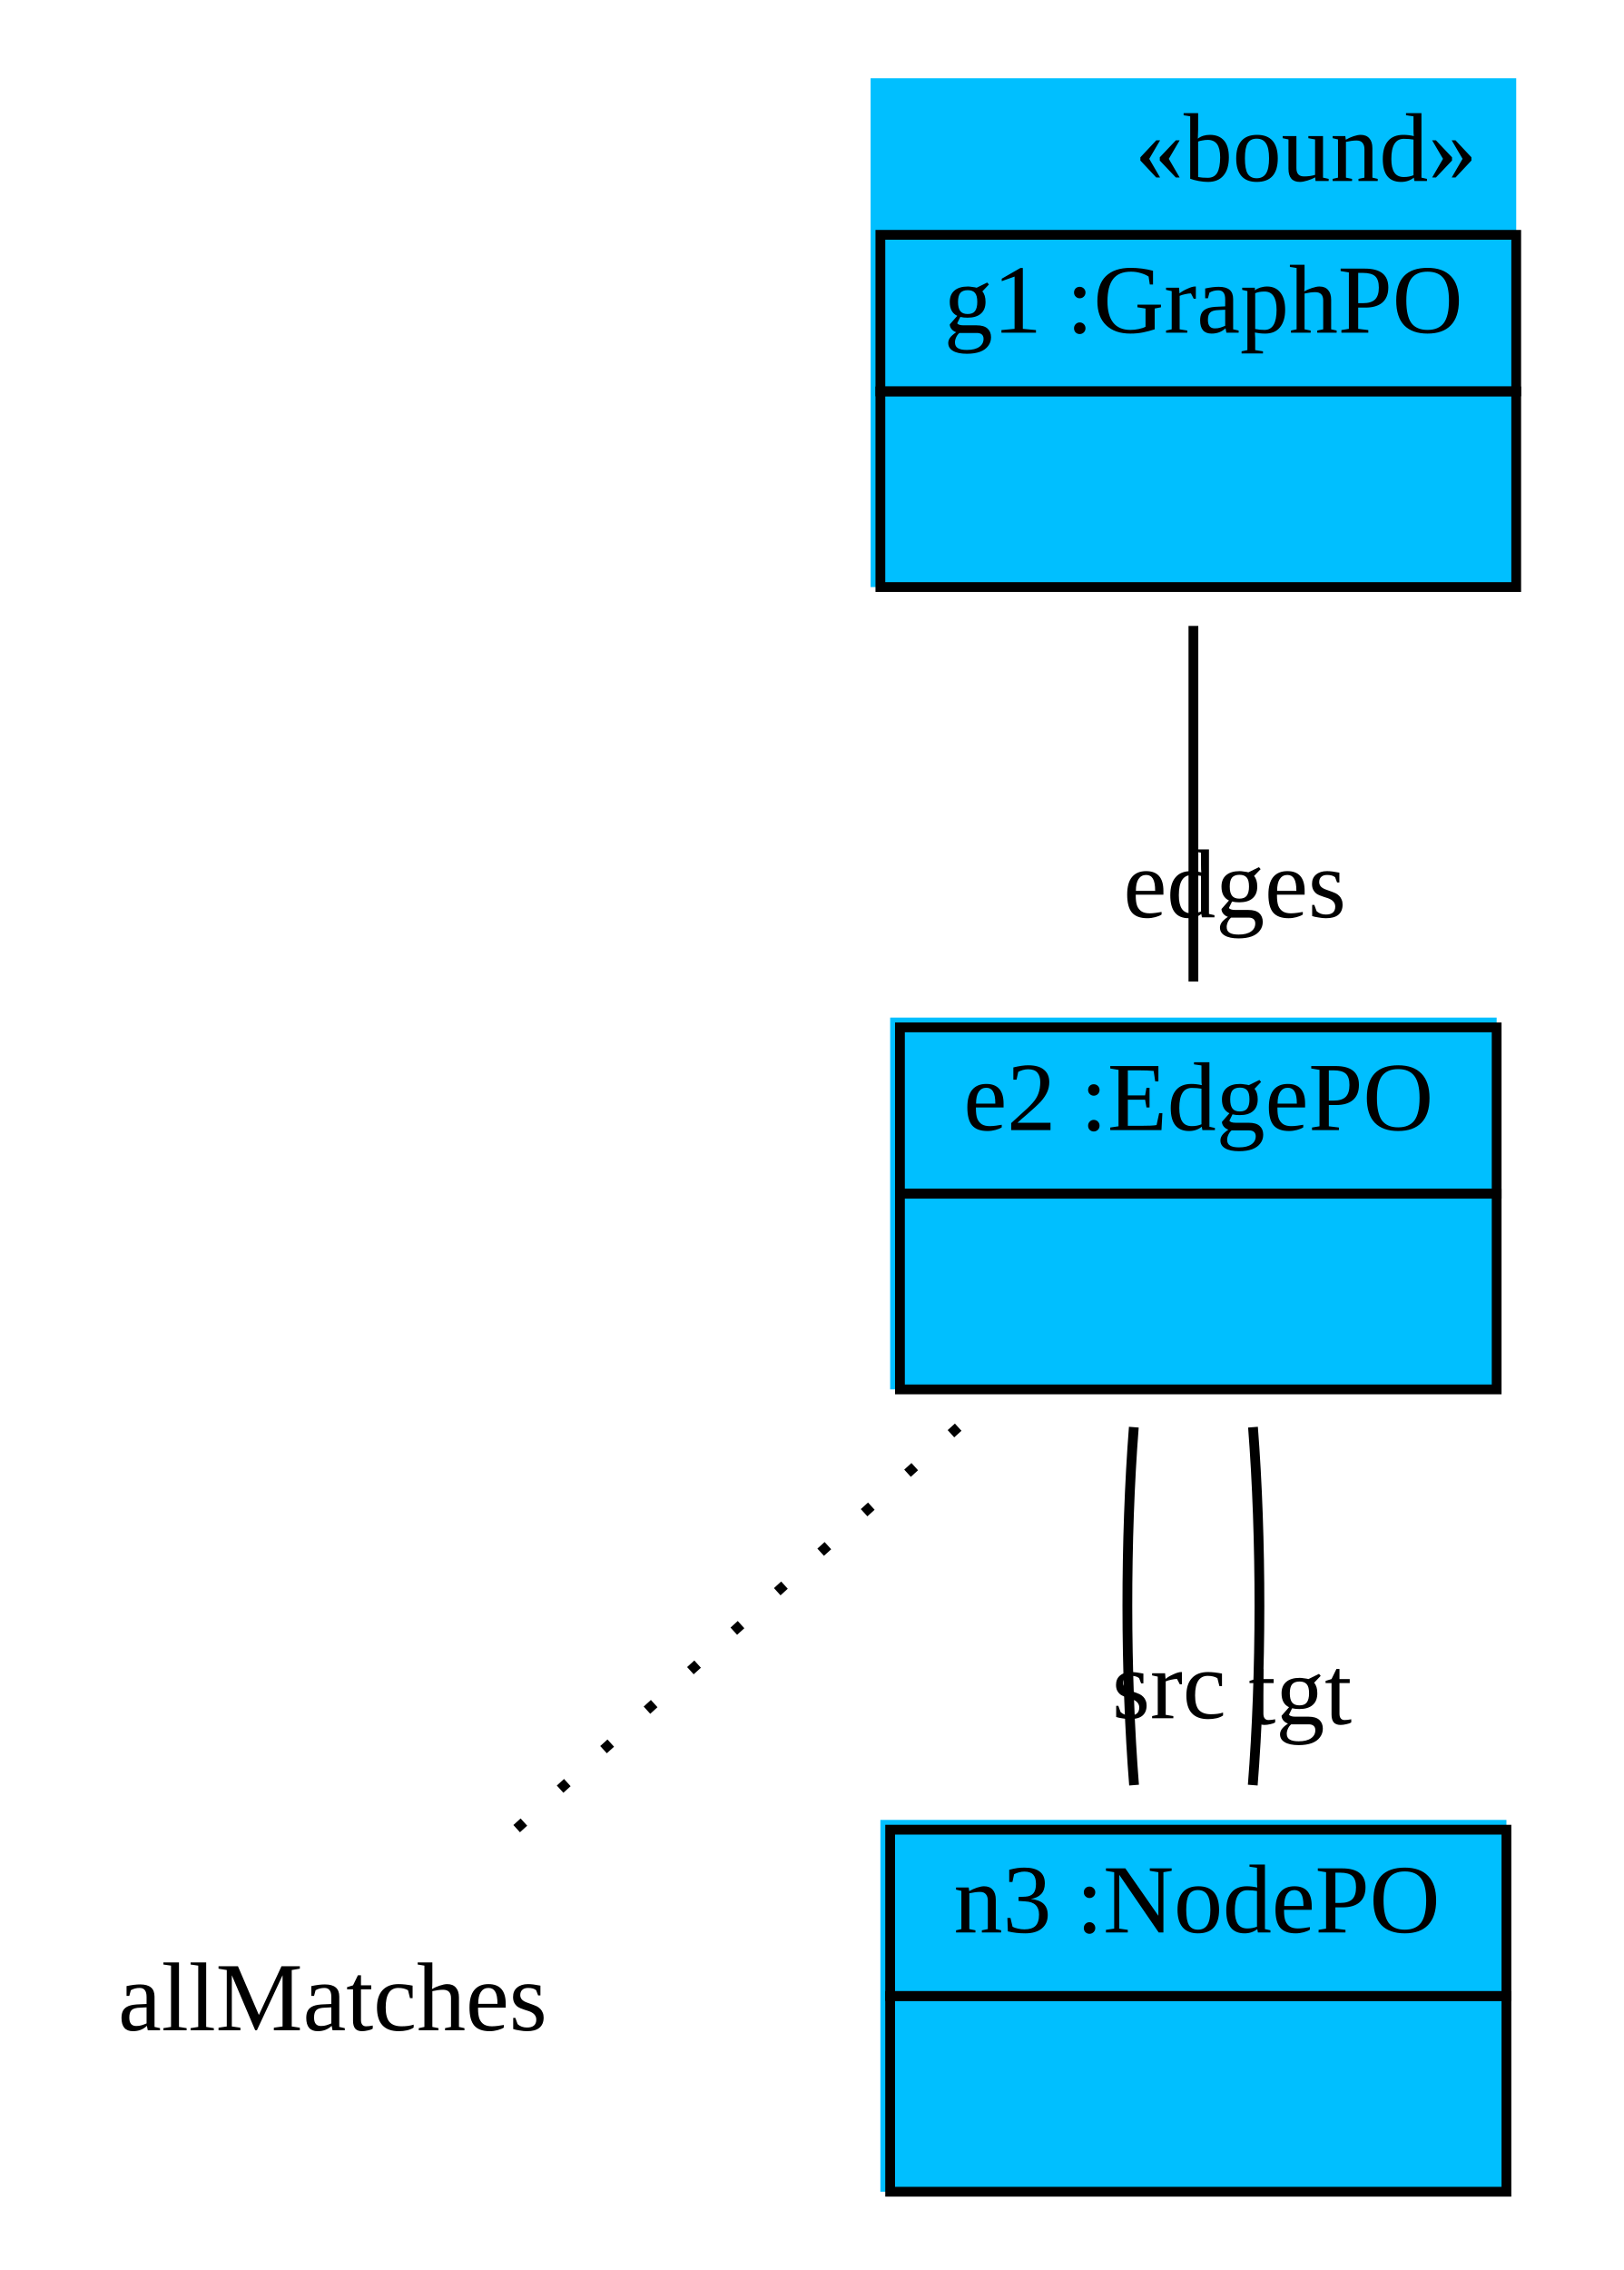
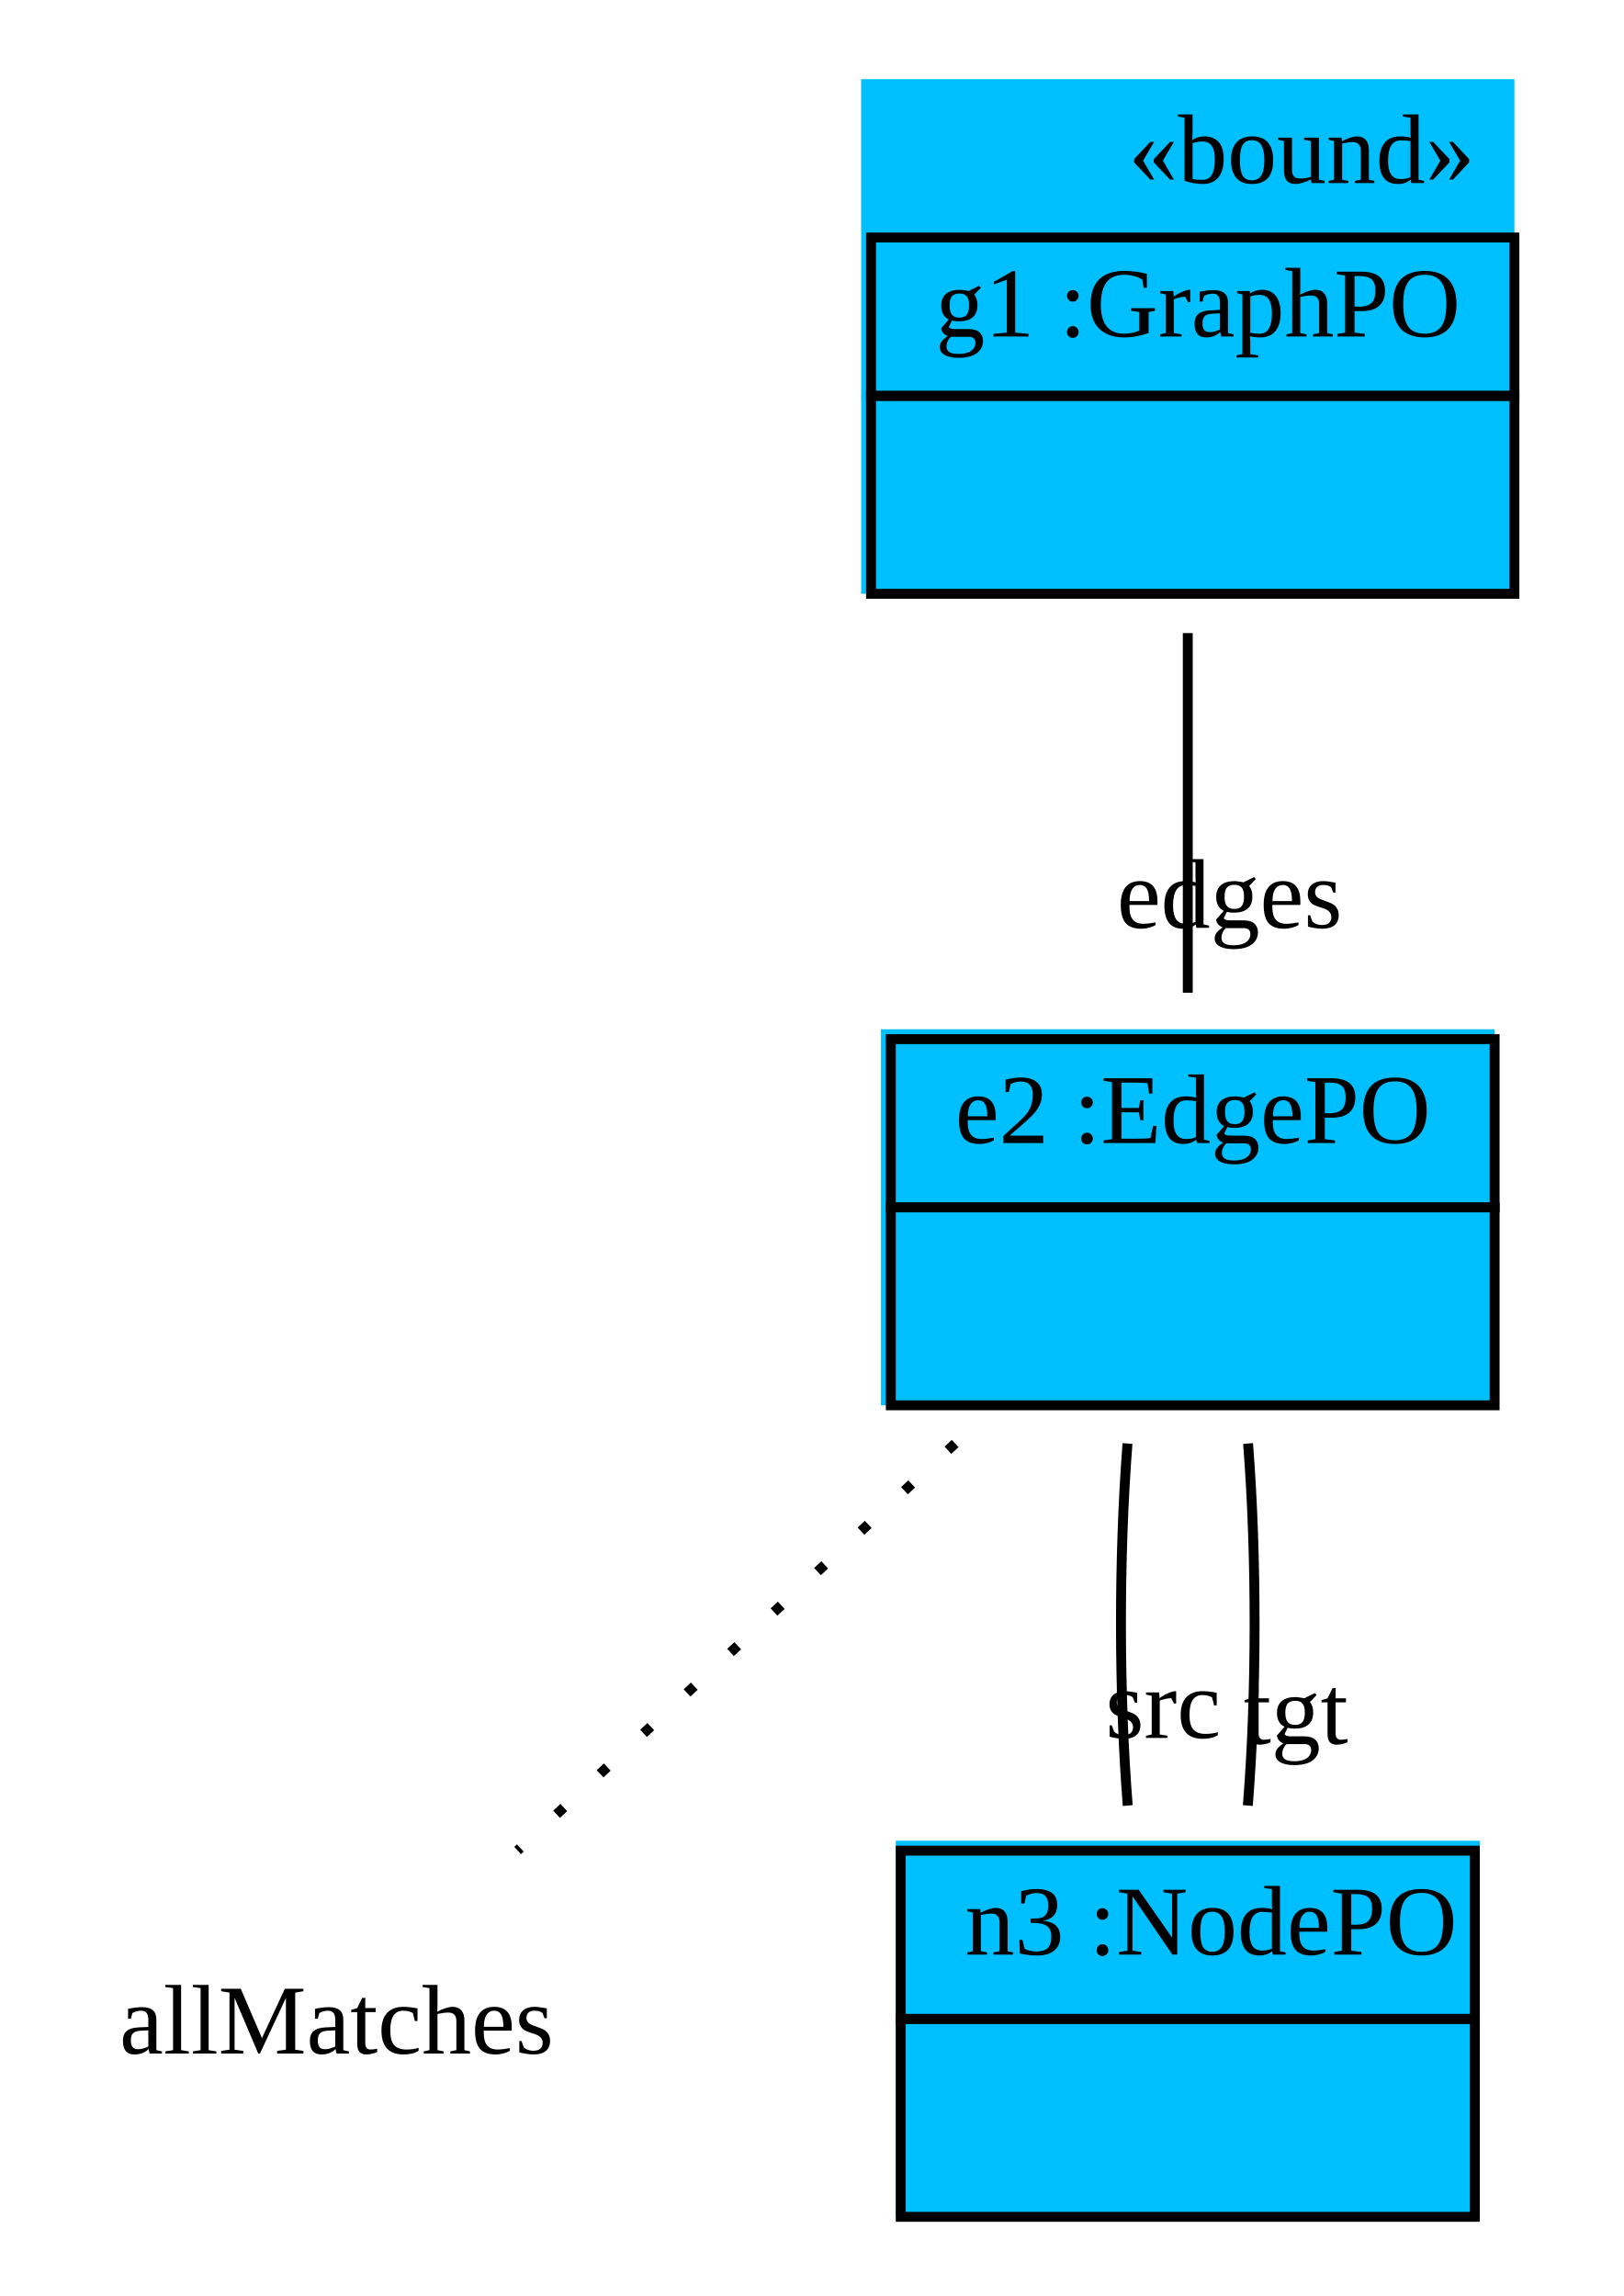
- <svg xmlns="http://www.w3.org/2000/svg" width="166pt" height="232pt" viewBox="0.00 0.00 166.00 232.00">
+ <svg xmlns="http://www.w3.org/2000/svg" width="164pt" height="232pt" viewBox="0.00 0.00 164.00 232.00">
  <g id="graph1" class="graph" transform="scale(1 1) rotate(0) translate(4 228)">
-     <polygon fill="white" stroke="white" points="-4,5 -4,-228 163,-228 163,5 -4,5" />
+     <polygon fill="white" stroke="white" points="-4,5 -4,-228 161,-228 161,5 -4,5" />
    <g id="node1" class="node">
-       <polygon fill="deepskyblue" stroke="deepskyblue" points="85.5,-168.5 85.5,-219.5 150.5,-219.5 150.5,-168.5 85.5,-168.5" />
-       <text text-anchor="start" x="112" y="-209.5" font-family="Times New Roman,serif" font-size="10.00">«bound»</text>
-       <polygon fill="none" stroke="black" points="86,-188 86,-204 151,-204 151,-188 86,-188" />
-       <text text-anchor="start" x="89.5" y="-194" font-family="Times New Roman,serif" font-size="10.00"> </text>
-       <text text-anchor="start" x="92.5" y="-194" font-family="Times New Roman,serif" font-size="10.00"> g1 :GraphPO </text>
-       <polygon fill="none" stroke="black" points="86,-168 86,-188 151,-188 151,-168 86,-168" />
-       <text text-anchor="start" x="116" y="-176" font-family="Times New Roman,serif" font-size="10.00">  </text>
+       <polygon fill="deepskyblue" stroke="deepskyblue" points="83.5,-168.5 83.5,-219.5 148.5,-219.5 148.5,-168.5 83.5,-168.5" />
+       <text text-anchor="start" x="110" y="-209.5" font-family="Times New Roman,serif" font-size="10.00">«bound»</text>
+       <polygon fill="none" stroke="black" points="84,-188 84,-204 149,-204 149,-188 84,-188" />
+       <text text-anchor="start" x="87.5" y="-194" font-family="Times New Roman,serif" font-size="10.00"> </text>
+       <text text-anchor="start" x="90.5" y="-194" font-family="Times New Roman,serif" font-size="10.00"> g1 :GraphPO </text>
+       <polygon fill="none" stroke="black" points="84,-168 84,-188 149,-188 149,-168 84,-168" />
+       <text text-anchor="start" x="114" y="-176" font-family="Times New Roman,serif" font-size="10.00">  </text>
    </g>
    <g id="node2" class="node">
-       <polygon fill="deepskyblue" stroke="deepskyblue" points="87.5,-86.5 87.5,-123.5 148.5,-123.5 148.5,-86.5 87.5,-86.5" />
-       <polygon fill="none" stroke="black" points="88,-106 88,-123 149,-123 149,-106 88,-106" />
-       <text text-anchor="start" x="91.5" y="-112.5" font-family="Times New Roman,serif" font-size="10.00"> </text>
-       <text text-anchor="start" x="94.5" y="-112.5" font-family="Times New Roman,serif" font-size="10.00"> e2 :EdgePO </text>
-       <polygon fill="none" stroke="black" points="88,-86 88,-106 149,-106 149,-86 88,-86" />
-       <text text-anchor="start" x="116" y="-94" font-family="Times New Roman,serif" font-size="10.00">  </text>
+       <polygon fill="deepskyblue" stroke="deepskyblue" points="85.5,-86.5 85.5,-123.5 146.5,-123.5 146.5,-86.5 85.5,-86.5" />
+       <polygon fill="none" stroke="black" points="86,-106 86,-123 147,-123 147,-106 86,-106" />
+       <text text-anchor="start" x="89.5" y="-112.5" font-family="Times New Roman,serif" font-size="10.00"> </text>
+       <text text-anchor="start" x="92.5" y="-112.5" font-family="Times New Roman,serif" font-size="10.00"> e2 :EdgePO </text>
+       <polygon fill="none" stroke="black" points="86,-86 86,-106 147,-106 147,-86 86,-86" />
+       <text text-anchor="start" x="114" y="-94" font-family="Times New Roman,serif" font-size="10.00">  </text>
    </g>
    <g id="edge4" class="edge">
-       <path fill="none" stroke="black" d="M118,-164.03C118,-152.167 118,-138.675 118,-127.687" />
-       <text text-anchor="middle" x="122.226" y="-134.25" font-family="Times New Roman,serif" font-size="10.00">edges</text>
+       <path fill="none" stroke="black" d="M116,-164.03C116,-152.167 116,-138.675 116,-127.687" />
+       <text text-anchor="middle" x="120.226" y="-134.25" font-family="Times New Roman,serif" font-size="10.00">edges</text>
    </g>
    <g id="node3" class="node">
      <text text-anchor="middle" x="30" y="-20.5" font-family="Times New Roman,serif" font-size="10.00">allMatches</text>
    </g>
    <g id="edge2" class="edge">
-       <path fill="none" stroke="black" stroke-dasharray="1,5" d="M93.954,-82.14C79.705,-69.186 61.914,-53.013 48.716,-41.015" />
+       <path fill="none" stroke="black" stroke-dasharray="1,5" d="M92.5,-82.14C78.575,-69.186 61.188,-53.013 48.291,-41.015" />
    </g>
    <g id="node4" class="node">
-       <polygon fill="deepskyblue" stroke="deepskyblue" points="86.5,-4.5 86.5,-41.5 149.5,-41.5 149.5,-4.5 86.5,-4.5" />
-       <polygon fill="none" stroke="black" points="87,-24 87,-41 150,-41 150,-24 87,-24" />
+       <polygon fill="deepskyblue" stroke="deepskyblue" points="87,-4.5 87,-41.5 145,-41.5 145,-4.5 87,-4.5" />
+       <polygon fill="none" stroke="black" points="87,-24 87,-41 145,-41 145,-24 87,-24" />
      <text text-anchor="start" x="90.5" y="-30.5" font-family="Times New Roman,serif" font-size="10.00"> </text>
      <text text-anchor="start" x="93.5" y="-30.5" font-family="Times New Roman,serif" font-size="10.00"> n3 :NodePO </text>
-       <polygon fill="none" stroke="black" points="87,-4 87,-24 150,-24 150,-4 87,-4" />
-       <text text-anchor="start" x="116" y="-12" font-family="Times New Roman,serif" font-size="10.00">  </text>
+       <polygon fill="none" stroke="black" points="87,-4 87,-24 145,-24 145,-4 87,-4" />
+       <text text-anchor="start" x="113.5" y="-12" font-family="Times New Roman,serif" font-size="10.00">  </text>
    </g>
    <g id="edge6" class="edge">
-       <path fill="none" stroke="black" d="M111.909,-82.14C111.022,-70.759 111.03,-56.893 111.933,-45.557" />
-       <text text-anchor="middle" x="115.514" y="-52.394" font-family="Times New Roman,serif" font-size="10.00">src</text>
+       <path fill="none" stroke="black" d="M109.909,-82.14C109.022,-70.759 109.03,-56.893 109.933,-45.557" />
+       <text text-anchor="middle" x="113.514" y="-52.394" font-family="Times New Roman,serif" font-size="10.00">src</text>
    </g>
    <g id="edge8" class="edge">
-       <path fill="none" stroke="black" d="M124.091,-82.14C124.978,-70.759 124.97,-56.893 124.067,-45.557" />
-       <text text-anchor="middle" x="128.918" y="-51.801" font-family="Times New Roman,serif" font-size="10.00">tgt</text>
+       <path fill="none" stroke="black" d="M122.091,-82.14C122.978,-70.759 122.97,-56.893 122.067,-45.557" />
+       <text text-anchor="middle" x="126.918" y="-51.801" font-family="Times New Roman,serif" font-size="10.00">tgt</text>
    </g>
  </g>
</svg>
